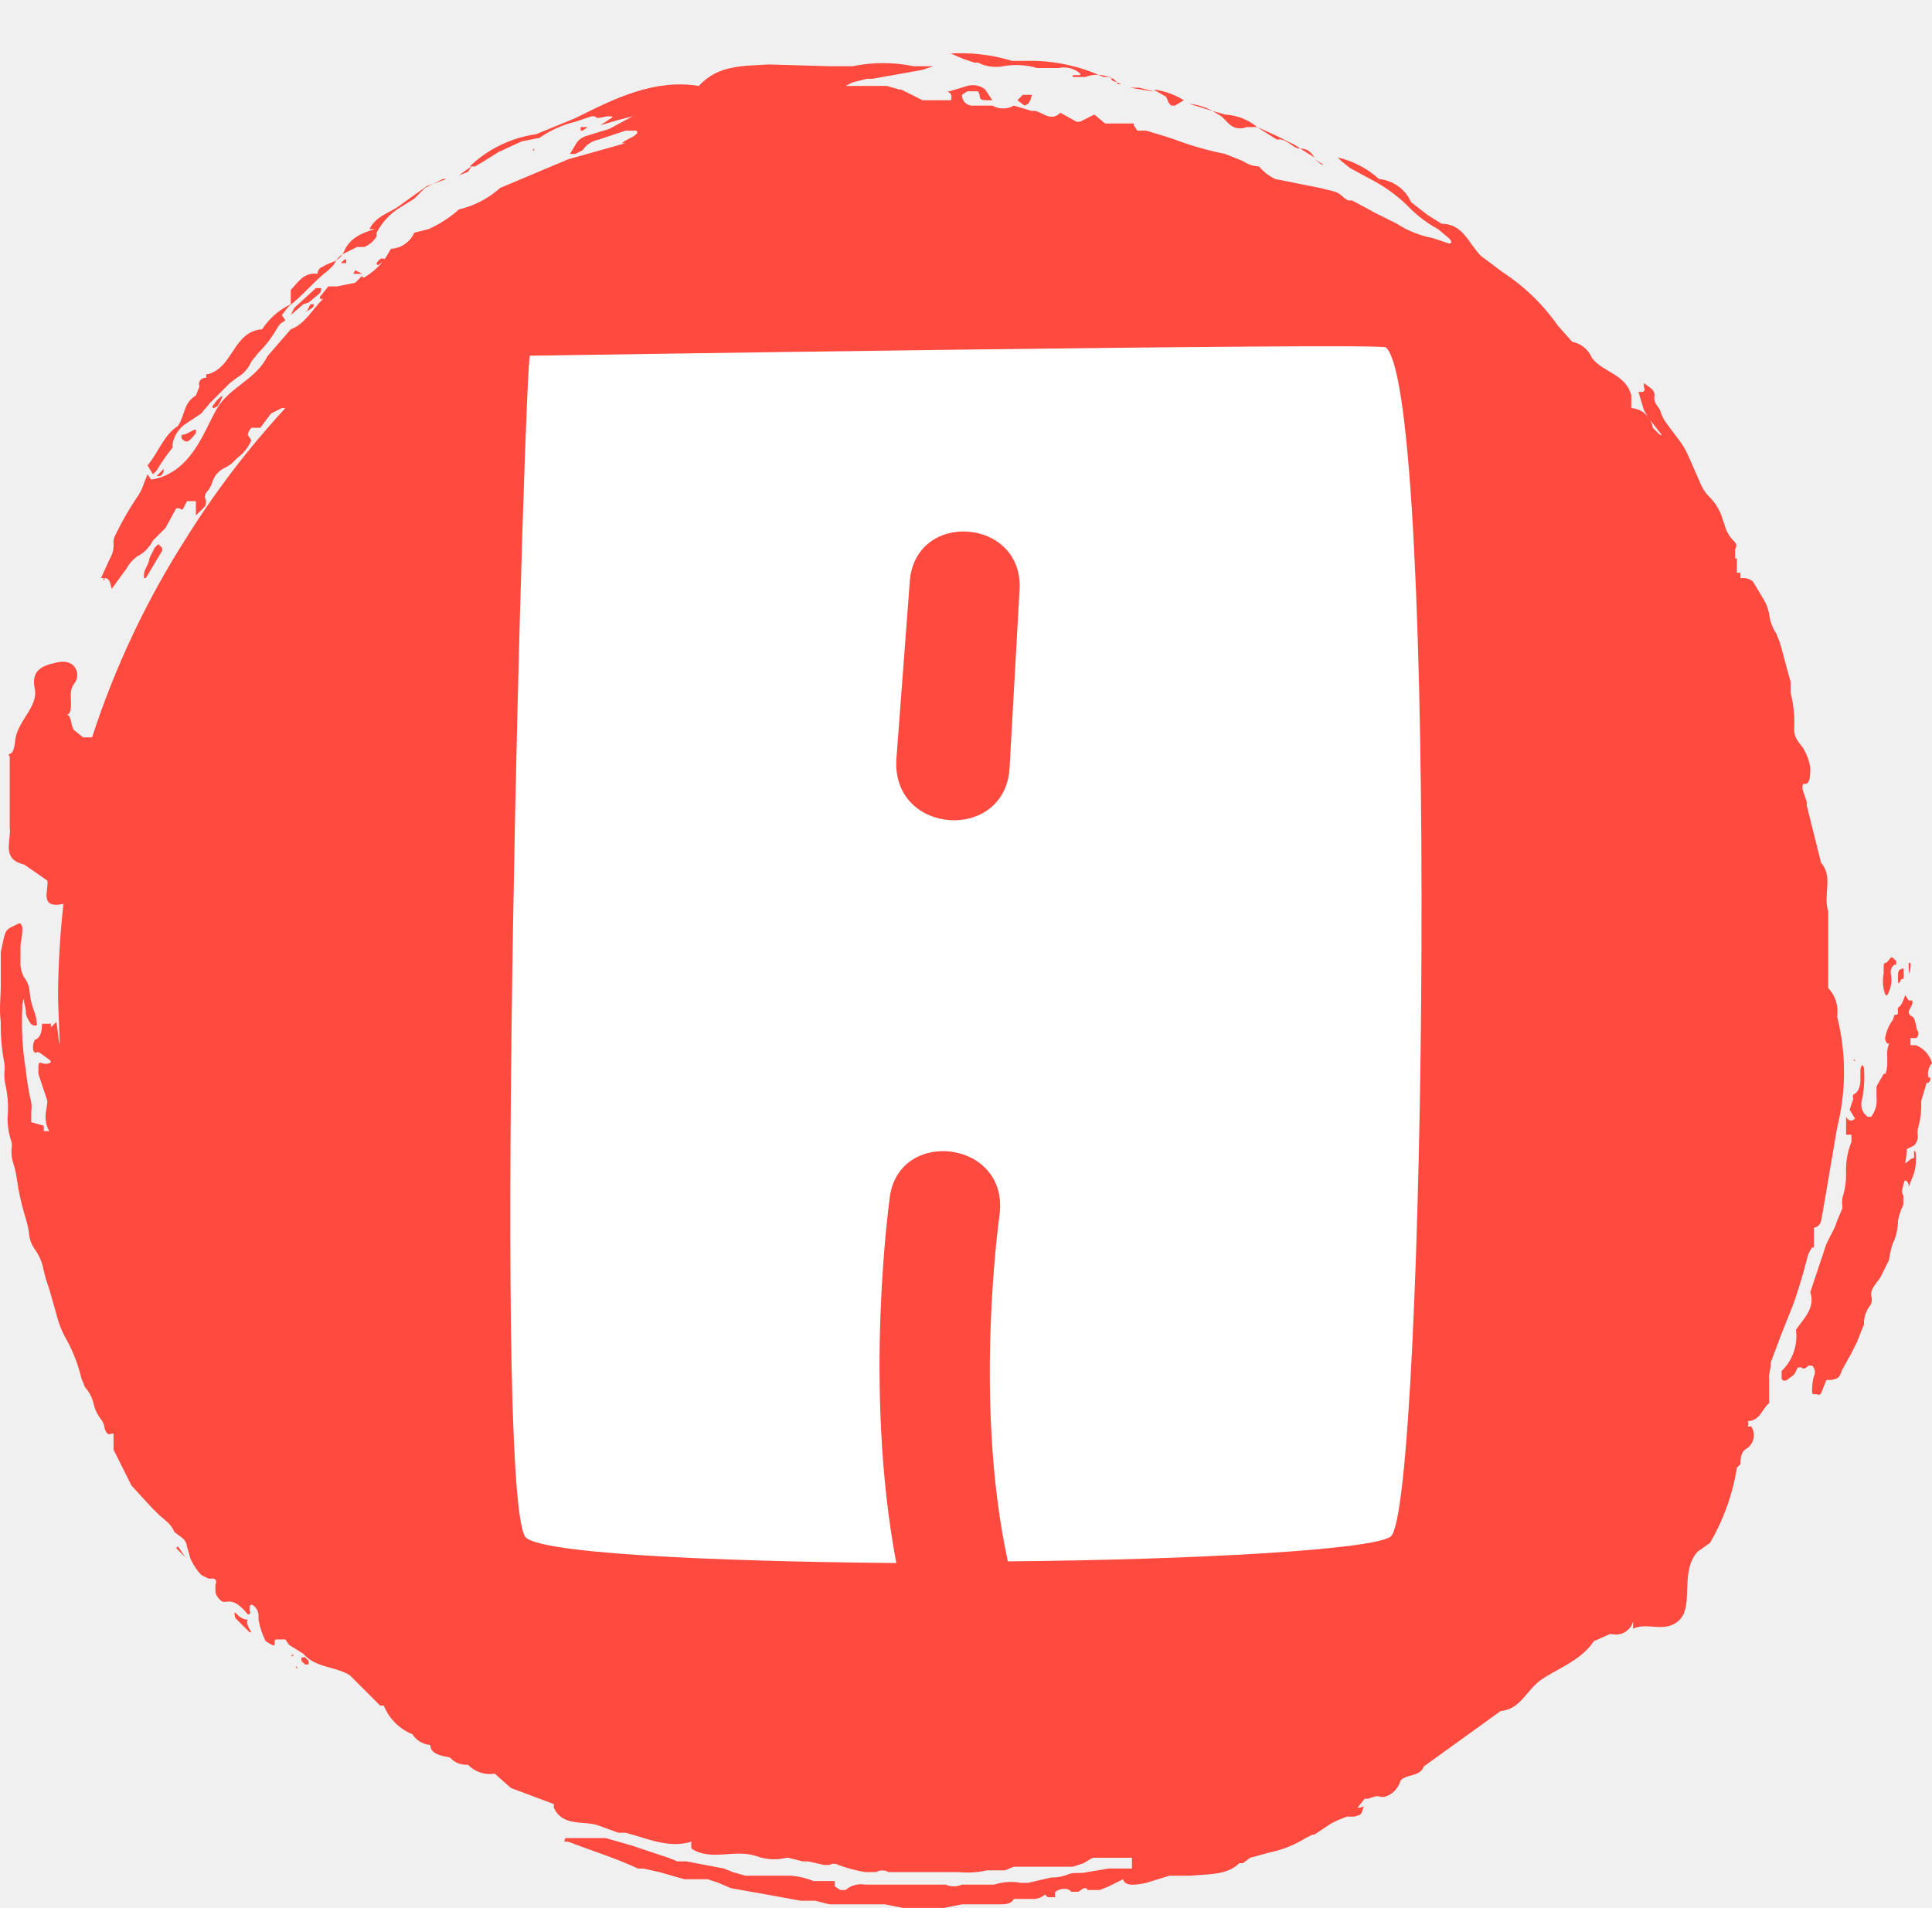
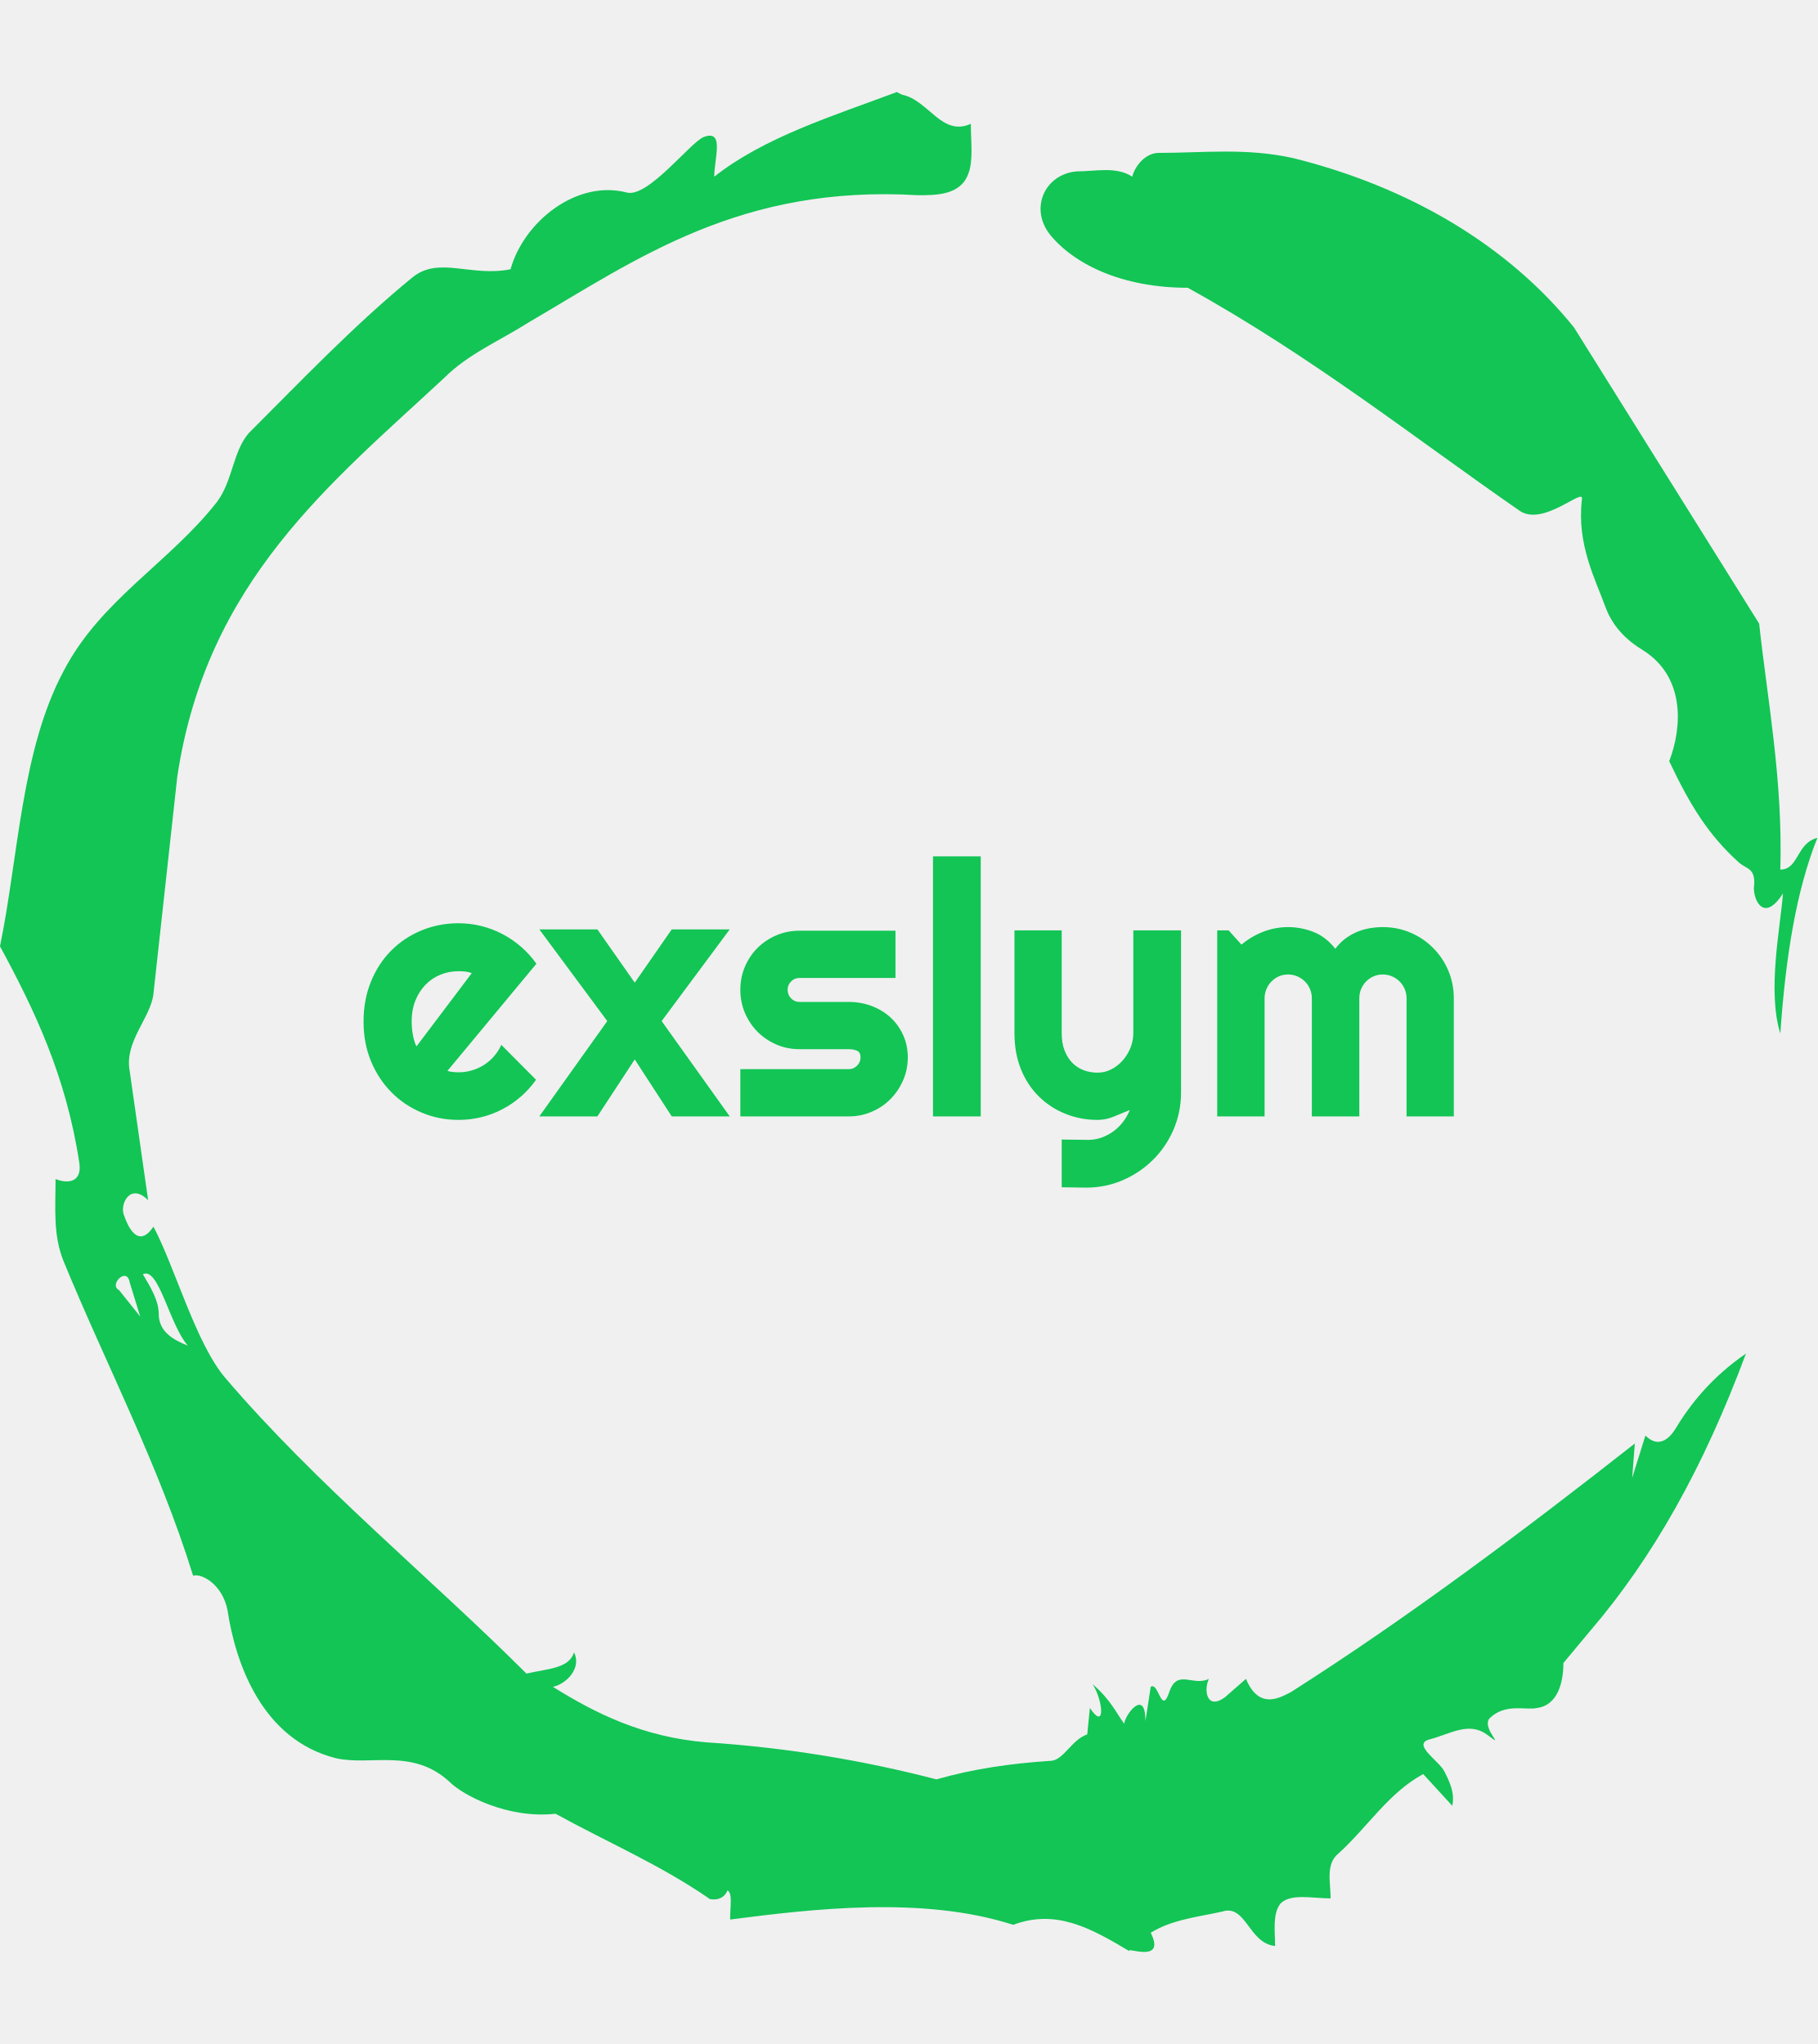
- <svg xmlns="http://www.w3.org/2000/svg" width="308.761" height="304.916" viewBox="0 0 106.008 104.687" class="css-1j8o68f" version="1.1" id="svg23">
-   <defs id="SvgjsDefs2684" />
-   <g id="SvgjsG2685" featurekey="rootContainer" transform="matrix(0.9820593,0,0,0.9820593,-0.05456052,0)" fill="#ff4a3f">
-     <g id="g17">
-       <path d="M19.8 15.3h.5l-.4-.2zm.5.1zm.8-.7c0 .1 0 .1.1.1l.4-.3c-.2-.1-.3-.1-.5.2zm.4-.2zm-4.1 2.3zm-.2.6l.3-.2c.1-.1.1-.2.1-.2h-.2l-.2.4c-.1-.1-.1 0 0 0zm2.2-2.9h-.1l-.2.2h.3zm-2.1 2.4l.6-.5c.1-.1.1-.2.1-.3h-.3l-1.2 1.1-.2.4.7-.6zm-1.1.8z" id="path3" />
-       <path d="M9.7 25v-.2a1.7 1.7 0 0 1 .7-1.1l.9-.6.5-.6.7-.7.4-.4.4-.3a1.9 1.9 0 0 0 .8-.9l.4-.5a5.9 5.9 0 0 0 1-1.3l.2-.3.3-.2-.2-.3.4-.5c.8-.6 1.4-1.4 2.2-2l.3-.3a1.4 1.4 0 0 1 .5-.6l.8-.4h.4a1.4 1.4 0 0 0 .7-.6V13a3.5 3.5 0 0 1 1.3-1.4l.8-.5.2-.2.4-.4 1-.5h.2l-1.1.4-1.4 1c-.6.5-1.4.6-1.8 1.4h.3c-.7.2-1.4.5-1.7 1.2s-.8.6-1.2.9a.4.4 0 0 0-.3.4c-.8-.1-1.1.5-1.5.9v.8a3.9 3.9 0 0 0-1.6 1.4c-1.6.1-1.6 2.1-3 2.5h-.1a.2.2 0 0 0 0 .2c-.3 0-.5.2-.4.5l-.2.5c-.7.4-.6 1.1-1 1.7-.8.5-1.1 1.5-1.7 2.2l.3.5.2-.2a11.6 11.6 0 0 1 .9-1.3zM53.9 3.3l.6.2h.2a2.2 2.2 0 0 0 1.4.2 4.1 4.1 0 0 1 1.9.1h1.2a1.4 1.4 0 0 1 1.2.3.1.1 0 0 1 0 .1H60a.1.1 0 0 0 0 .1h.7a1.8 1.8 0 0 1 1.3 0c.2 0 .1.1.2.2l.5.2h-.2c-.2-.4-.5-.4-.8-.4a9.7 9.7 0 0 0-4.3-.9h-.8A9.8 9.8 0 0 0 53 3h.2zm7.3 3.1zM50.3 4.7zm10.9 1.7h.2-.2zM19 14.7zm32.1-10zm17.6 2.2a.9.9 0 0 0 1 .2h.6a3.1 3.1 0 0 0-1.8-.7l-.7-.2.5.3zm-3.4-1.3c0 .1.1.2.2.3h.2l.5-.3a4.2 4.2 0 0 0-1.7-.6l.7.4zm7.4 2.7l.8.5c-.2-.3-.4-.5-.8-.5z" id="path5" />
-       <path d="M99 76.1l.6-1.6.6-1.5c.2-.5.6-1.8.8-2.6a1.7 1.7 0 0 1 .3-.7h.1v-1.1c.5-.1.4-.6.5-.9l.8-4.7a12.7 12.7 0 0 0 0-6.2 1.9 1.9 0 0 0-.5-1.6v-4.3c-.3-.9.3-1.9-.4-2.7L101 45a.4.4 0 0 0 0-.2l-.2-.6a.5.5 0 0 1 0-.4h.1c.3 0 .3-.5.3-.9a3 3 0 0 0-.4-1.1l-.3-.4a1.1 1.1 0 0 1-.2-.7 6.7 6.7 0 0 0-.2-2v-.6c-.2-.7-.4-1.5-.6-2.2l-.2-.5a2.5 2.5 0 0 1-.4-1.1 2.5 2.5 0 0 0-.3-.8l-.6-1a.8.8 0 0 0-.6-.2h-.1V32h-.2v-.8H97V31a.4.4 0 0 0 0-.1v-.2c.1-.2.1-.3-.1-.5a1.8 1.8 0 0 1-.4-.6l-.2-.6a2.9 2.9 0 0 0-.7-1.2 2.2 2.2 0 0 1-.5-.7l-.7-1.6a4.3 4.3 0 0 0-.6-1l-.6-.8a2.4 2.4 0 0 1-.4-.8l-.2-.3a.6.6 0 0 1-.1-.5.5.5 0 0 0-.2-.4l-.4-.3v.2c.1.2 0 .3-.1.3h-.2l.3 1 .3.5.7.9h-.1l-.2-.2-.2-.2a1.3 1.3 0 0 0-1.2-1.1v-.7c-.3-1.2-1.6-1.3-2.2-2.1a1.5 1.5 0 0 0-1.1-.9l-.8-.9a11.3 11.3 0 0 0-3.1-3l-.8-.6-.4-.3c-.7-.7-1-1.8-2.2-1.8l-.8-.5-.9-.7a2.2 2.2 0 0 0-1.8-1.3 5.1 5.1 0 0 0-2.3-1.2l.2.2.5.4 1.3.7a8.5 8.5 0 0 1 2.1 1.6 6.8 6.8 0 0 0 1.5 1.1l.6.5c.1.1.2.2.1.3H81l-.9-.3a5.6 5.6 0 0 1-2-.8l-1.2-.6-1.3-.7h-.2c-.3-.1-.4-.4-.8-.5l-.8-.2-2.5-.5a2.6 2.6 0 0 1-.9-.7 1.7 1.7 0 0 1-.9-.3l-1-.4a18.1 18.1 0 0 1-2.8-.8l-.6-.2-1-.3h-.5l-.2-.3v-.1h-1.6l-.6-.5-.4.2-.4.2h-.2l-.9-.5c-.6.6-1.1-.2-1.6-.1l-1-.3a1.2 1.2 0 0 1-1.2 0h-1.2a.6.6 0 0 1-.5-.6l.3-.2h.6a.7.7 0 0 1 .1.3c0 .2.2.2.5.2h.2l-.4-.6a1.1 1.1 0 0 0-1-.2l-1 .3H53c.3.2.2.3.2.5h-1.6l-.4-.2-.8-.4h-.1l-.7-.2h-2.3l.4-.2.8-.2h.3l1.7-.3 1.1-.2.6-.2h-1.1a8.4 8.4 0 0 0-3.4 0h-1.3L43 3.6c-1.4.1-2.8 0-3.9 1.2-2.5-.4-4.7.7-6.9 1.8l-2.2.9a6.7 6.7 0 0 0-3.7 1.8h.3l.5-.3.8-.5 1.3-.6 1-.2a6 6 0 0 1 2-.9l.9-.3h.2c.1.2.5 0 .7 0h.2c.1 0 .1.1 0 .1l-.6.4 1-.3.8-.2-1.3.7-1.3.4a1 1 0 0 0-.6.5l-.3.5h.3l.4-.2a1.4 1.4 0 0 1 .9-.6l1.5-.5h.5a.1.1 0 0 1 .1.2c-.2.2-.6.3-.8.5h.2l-3.2.9-3.8 1.6a5.2 5.2 0 0 1-2.3 1.2 6.6 6.6 0 0 1-1.7 1.1l-.8.2a1.5 1.5 0 0 1-1.3.9l-.3.5a3.7 3.7 0 0 1-1.2 1.1h-.1v-.1l-.2.2-.2.2-1 .2h-.5l-.4.5c-.1.1-.1.2 0 .2h.1c-.6.6-1 1.4-1.8 1.7L15 19.9c-.6 1.2-1.8 1.6-2.6 2.6s-1.4 3.9-3.9 4.3l-.2-.3-.2.5a2.7 2.7 0 0 1-.4.8 16.9 16.9 0 0 0-1.2 2.1.8.8 0 0 0-.1.5 1.4 1.4 0 0 1-.2.8l-.5 1.1h.2c.3 0 .3.3.4.6l.8-1.1a2.2 2.2 0 0 1 .6-.7 2 2 0 0 0 .9-.9l.3-.3.4-.4.6-1.1h.2c.1.1.1.1.2 0l.2-.4h.5v.8l.5-.5a.5.5 0 0 0 0-.5.4.4 0 0 1 .1-.3 1.5 1.5 0 0 0 .3-.5 1.3 1.3 0 0 1 .8-.9l.3-.2.3-.3a2.4 2.4 0 0 0 .8-1l-.2-.3c0-.1.1-.3.2-.4h.5l.6-.8.6-.3h.2a48.8 48.8 0 0 0-5.5 7.2h-.1.1a48.4 48.4 0 0 0-5.3 11.2h-.5l-.5-.4c-.2-.2-.1-.7-.4-.9h.1c.3-.5-.1-1.2.3-1.7s.1-1.4-.9-1.2-1.5.5-1.3 1.5-1 1.8-1.1 2.9-.5.5-.3.9v3.9c.1.8-.5 1.8.8 2.1l1.3.9c.1.5-.5 1.6.9 1.3a49.2 49.2 0 0 0-.3 5c0 1.1.1 2.2.1 3.3v-.4c-.1-.4-.1-.8-.2-1.3l-.3.3v-.2h-.5c0 .5-.1.8-.4.9a.9.9 0 0 0-.1.5c0 .1.1.3.2.2s.4.2.7.4-.2.3-.4.2-.2.1-.2.3v.3l.5 1.5c0 .3-.1.6-.1.9a1.7 1.7 0 0 0 .2.8h-.3v-.3l-.7-.2v-.6a1.5 1.5 0 0 0 0-.5 14.6 14.6 0 0 1-.3-1.8 16.6 16.6 0 0 1-.2-3.5.9.9 0 0 1 .1-.5v.2a2.9 2.9 0 0 1 .1.5.8.8 0 0 0 .1.4c.1.2.2.4.4.4s.1-.1.1-.2a2.1 2.1 0 0 0-.1-.5 4.2 4.2 0 0 1-.3-1.3 1.5 1.5 0 0 0-.3-.7 1.6 1.6 0 0 1-.2-.9v-.8c0-.3.1-.6.1-.9a.5.5 0 0 0-.1-.4h-.1c-.8.4-.7.2-1 1.6V55c0 .7-.1 1.4 0 2.1a10.8 10.8 0 0 0 .2 2.3 1.8 1.8 0 0 1 0 .5 3.1 3.1 0 0 0 .1.9 5.9 5.9 0 0 1 .1 1.3 3.9 3.9 0 0 0 .2 1.7 1.2 1.2 0 0 1 0 .4 2.1 2.1 0 0 0 .1.8 4.9 4.9 0 0 1 .2.9 14 14 0 0 0 .5 2.2 5 5 0 0 1 .2 1 1.7 1.7 0 0 0 .3.7 2.9 2.9 0 0 1 .5 1.2 8.5 8.5 0 0 0 .3 1l.4 1.4a5.4 5.4 0 0 0 .6 1.5 8.5 8.5 0 0 1 .8 2.1l.2.5a2.1 2.1 0 0 1 .5 1 2.1 2.1 0 0 0 .4.8 1 1 0 0 1 .2.5c.1.3.2.4.4.3h.1v.9l.5 1 .5 1 1.1 1.2.4.4c.3.3.7.5.9 1l.4.3a.7.7 0 0 1 .3.5l.2.7a3.3 3.3 0 0 0 .6.9l.4.2h.3a.2.2 0 0 1 .1.3 2.5 2.5 0 0 0 0 .5.9.9 0 0 0 .4.5h.2c.4-.1.8.2 1.2.7h.1c0-.1.1-.1 0-.2v-.2c0-.1.1-.2.2-.1a.7.7 0 0 1 .3.6v.2a4.3 4.3 0 0 0 .4 1.2c.5.3.5.3.5.1s0-.2.2-.2h.4l.2.3.8.5c.7.8 1.8.7 2.6 1.2l1.7 1.7h.2a2.9 2.9 0 0 0 1.6 1.6 1.3 1.3 0 0 0 1 .6c0 .5.6.6 1.1.7a1.2 1.2 0 0 0 .8.4h.2a1.7 1.7 0 0 0 1.5.5l.9.8 2.4.9v.2c.5 1.1 1.7.7 2.5 1l1.1.4h.4c1.2.3 2.4.9 3.7.5a.7.7 0 0 0 0 .4c1.1.7 2.4 0 3.6.4a2.9 2.9 0 0 0 1.7.1h.1l.8.2h.3l.9.2h.3a.5.5 0 0 1 .5 0 7.9 7.9 0 0 0 1.5.4h.6a.7.7 0 0 1 .7 0h3.9a5 5 0 0 0 1.6-.1h1l.5-.2H60l.6-.2.5-.3h2.2v.6H62l-1.2.2c-.4.1-.7 0-1 .1a2.4 2.4 0 0 1-1 .2l-1.3.3h-.4a3.1 3.1 0 0 0-1.5.1h-1.8a1.1 1.1 0 0 1-.9 0h-4.5a1.3 1.3 0 0 0-1.1.3H47l-.3-.2v-.3h-1.2a4.1 4.1 0 0 0-1.3-.3h-2.5l-.7-.2-.5-.2-2.1-.4h-.5l-.5-.2-2.1-.7-1.4-.4h-2.2c-.1 0-.1.1-.1.2h.2c1.3.5 2.6.9 3.9 1.5h.3l.9.2 1.4.4h1.3l.6.2.7.3 1.7.3 1.1.2 1.1.2h.8l.8.2h3.1l1 .2h2.3l1-.2H56c.4 0 .6-.1.7-.3h1a1 1 0 0 0 .8-.3c-.1.1 0 .1.1.2h.4v-.2c0-.1 0-.1.2-.2s.6-.1.7.1h.4l.3-.2c.2 0 .2 0 .2.1h.7l.5-.2.8-.4c.1.3.4.4 1.3.2l1.3-.4h1.2c.9-.1 2 0 2.7-.7h.2l.4-.3 1.1-.3a6.1 6.1 0 0 0 2-.8l.4-.2h.1l.9-.6.4-.2.5-.2h.4c.4-.1.4-.1.5-.4s0-.1-.2-.1h-.1l.4-.5h.2c.3-.1.5-.2.7-.1h.2a1.3 1.3 0 0 0 .9-.9c.3-.4 1.1-.2 1.3-.8l4.3-3.1c1.1-.1 1.4-1.1 2.2-1.7s2.3-1.1 3-2.2l.9-.4h.1a1 1 0 0 0 1.2-.7v.4c.8-.4 1.8.3 2.6-.5s0-2.7 1-3.8l.7-.5a12.1 12.1 0 0 0 1.5-4.2l.2-.2c0-.3 0-.7.4-.9a.9.9 0 0 0 .2-1.2h-.2a.3.3 0 0 0 0-.3c.7 0 .8-.7 1.2-1V77a.5.5 0 0 1 0-.2 3.8 3.8 0 0 0 .1-.7zM5.9 32.2z" id="path7" />
-       <path d="M26.4 9.3l-.3.2-.4.3.5-.2zm6.1-2h.1l.3-.2h-.4zm-2.6 1l-.1.1h.1v-.1zm-1.5 1.4zm1.3-.2zm-6.3 3.1zM9.2 26.2l-.4.4H9a.4.4 0 0 0 .2-.4zm3-3.5a2.1 2.1 0 0 0 .3-.6 1.5 1.5 0 0 0-.5.5c-.1.1-.1.2 0 .2zM11 24.2V24c-.2 0-.5.3-.8.3v.2c.3.3.4.2.8-.3zm3 66.2zM73.9 9.2h.1l-.5-.3zm-2.5-1.4c.5-.1.8.4 1.2.5h.1l-.3-.2-1-.5-1.1-.5.3.2zM52.8 3.1zm11.7 2h-.1l-1.2-.2h.5zm2 .7l1.3.4a3.3 3.3 0 0 0-1.3-.4zm-9 0a1 1 0 0 0 .2-.5h-.5l-.3.3.4.3zm9 1.6zM49.9 4.2zm2.9.7zM48.5 4zm13.8 2.1a.5.5 0 0 0 0 .1zm44.8 52.3h-.3V58h.3c.1 0 .2-.3.1-.4s-.1-.7-.3-.8a.3.3 0 0 1-.2-.3l.2-.4a.4.4 0 0 0 0-.2h-.2l-.2-.3c-.1.3-.2.6-.4.7a.5.5 0 0 0 0 .2c0 .1 0 .2-.1.2h-.1a1.1 1.1 0 0 1-.1.3 2.3 2.3 0 0 0-.4.9.4.4 0 0 0 .1.4h.1a1.7 1.7 0 0 0-.1.8v.4a1.8 1.8 0 0 1-.1.5h-.1l-.4.7v.6a1.5 1.5 0 0 1-.3 1.1h-.2l-.2-.2a.9.9 0 0 1-.1-.8 6.5 6.5 0 0 0 .1-1.7c0-.1-.1-.2-.1-.2a.5.5 0 0 0-.1.3v.6c0 .2-.1.6-.3.7s-.1.2-.1.3l-.2.6.3.5c-.2.2-.4.1-.5-.1v1h.3v.4a4.2 4.2 0 0 0-.3 1.4 3.3 3.3 0 0 0 0 .4 4 4 0 0 1-.2 1.3 2 2 0 0 0 0 .6l-.3.7a3.2 3.2 0 0 1-.3.7l-.3.6-.9 2.7c.3.9-.4 1.5-.8 2.1a2.7 2.7 0 0 1-.8 2.3v.4c0 .1.1.2.3.1l.4-.3.2-.4h.2c.1.1.2.1.4-.1h.2a.5.5 0 0 1 .1.6 2.9 2.9 0 0 0-.1.8c0 .1 0 .2.1.2h.2c.1.1.2 0 .3-.3l.2-.5h.3c.4-.1.4-.1.6-.6l.5-.9.3-.6.4-1a1.6 1.6 0 0 1 .3-1 .6.6 0 0 0 .1-.6c0-.2 0-.3.2-.6l.3-.4.5-1a4.7 4.7 0 0 1 .2-.9 3 3 0 0 0 .3-1.3 3.8 3.8 0 0 1 .3-.9v-.5c-.1-.2-.1-.2 0-.6s.1-.2.2-.2a.4.4 0 0 1 .1.3l.2-.5a2.3 2.3 0 0 0 .2-.9v-.3c0-.1 0-.3-.1-.3v.4c-.2 0-.3.2-.5.3a6.4 6.4 0 0 0 .1-.8l.4-.2a.7.7 0 0 0 .2-.6 1.4 1.4 0 0 1 0-.3 4.8 4.8 0 0 0 .2-1.4v-.2l.3-1h.1a.3.3 0 0 0 .1-.3h-.1a.9.9 0 0 1 .2-.8 1.5 1.5 0 0 0-.9-1zm-1.2 7.8zm-.2-9.9zm0 0zM9.1 30.8a.3.3 0 0 0 0-.2l-.2-.2-.2.2-.3.6c0 .3-.3.6-.3.9v.2h.1zm96.3 24.8h.1a1.7 1.7 0 0 0 .2-1.2.5.5 0 0 1 .2-.5h.1v-.2l-.2-.2h-.1c-.1.1-.2.3-.3.3s-.1.1-.1.3v.3a2.2 2.2 0 0 0 .1 1.2zM13.2 90.1c-.1 0 0 .2 0 .3l.8.8h.1c-.2-.3-.3-.6-.2-.7a.9.9 0 0 1-.5-.2zm.8.3zm92.3-35.7h.1a2 2 0 0 0 0-.6c-.3.1-.3.1-.3.6s.1.1.2 0z" id="path9" />
-       <path d="M106.7 62a.6.6 0 0 0 .1-.5c0-.1-.1-.2-.1-.1h-.2v.2c0 .4.1.5.2.4zm.1-8.2h-.1v.6a1 1 0 0 0 .1-.6zM17.1 92.6h-.2v.2l.2.2h.2v-.2zm86.6-33.3c0-.1 0-.1-.1-.1zM9.9 86.5l.5.5-.4-.6z" id="path11" />
-       <circle cx="10.5" cy="87.1" transform="rotate(-24.8 10.4 87.159)" id="circle13" />
-       <path d="M9.7 30.1h-.1v.2-.2h.1zm83.2-6.6l-.2-.3h-.1zm-14.7 77.1zM5.9 32.2zm-.1.2a.3.3 0 0 0 .1-.2v.2zm1.9-4.9zM61.5 2.4zm42.8 58.2v.1-.1zM16.4 92.5h-.1c.1.1.2 0 .1-.1zm.2.7h.1l-.1-.1v.1zm73.9-71.3zm15.2 34.4zM14.6 91.7zm92.1-37zm-.8 11.4zM34.6 0z" id="path15" />
-     </g>
-   </g>
-   <g id="SvgjsG2686" featurekey="nameFeature-0" transform="matrix(2.284354,0,0,2.284354,27.98006,-5.60952)" fill="#ffffff">
-     <path d="M9.6 16.48 l-0.32 4.24 c-0.08 1.8 2.6 1.96 2.72 0.2 l0.24 -4.28 c0.12 -1.76 -2.56 -1.96 -2.64 -0.16 z M0.48 11 l0 0 c0.04 0 20.48 -0.32 20.56 -0.2 c1.28 1.12 0.96 27.8 0.12 28.56 c-0.4 0.32 -4.64 0.56 -9.2 0.6 c-0.84 -3.84 -0.2 -8.32 -0.2 -8.32 c0.24 -1.8 -2.44 -2.12 -2.64 -0.4 c0 0.04 -0.64 4.52 0.16 8.76 c-4.56 -0.04 -8.68 -0.24 -8.92 -0.64 c-0.8 -1.44 0 -28.28 0.12 -28.36 z" id="path20" />
+ <svg xmlns="http://www.w3.org/2000/svg" version="1.1" width="1000" height="1125" viewBox="0 0 1000 1125">
+   <g transform="matrix(1,0,0,1,1.7053025658242404e-13,0)">
+     <svg viewBox="0 0 320 360" data-background-color="#ffffff" preserveAspectRatio="xMidYMid meet" height="1125" width="1000">
+       <g id="tight-bounds" transform="matrix(1,0,0,1,0,0)">
+         <svg viewBox="0 0 320 360" height="360" width="320">
+           <g>
+             <svg />
+           </g>
+           <g>
+             <svg viewBox="0 0 320 360" height="360" width="320">
+               <g>
+                 <path d="M20.961 227.22l3.726 4.658-1.863-6.056c-0.466-2.795-3.726 0.466-1.863 1.398M25.153 224.425c1.397 2.329 2.795 4.658 2.795 6.987 0 3.261 2.795 4.658 5.123 5.589-3.261-3.726-5.124-13.974-7.918-12.576M204.017 26.929c7.918 0 15.371-0.932 23.756 0.931 20.495 5.124 37.729 15.371 49.374 29.811l32.606 52.169c1.397 13.042 4.192 27.482 3.726 43.319 3.261 0 2.795-4.658 6.521-5.59-3.726 9.316-5.59 20.961-6.521 34.469-2.329-7.453 0-18.632 0.466-24.687-3.261 5.124-5.124 1.397-5.124-0.932 0.466-3.726-1.397-3.261-2.795-4.658-5.124-4.658-8.384-9.782-12.11-17.7 2.329-6.055 2.795-14.905-4.658-19.563-2.329-1.397-5.124-3.726-6.521-7.453-1.863-5.124-5.124-11.179-4.193-19.097 0.466-2.329-6.987 5.124-11.179 1.863-18.166-12.576-36.332-27.016-58.224-39.127-11.645 0-20.029-4.192-24.221-9.316-3.726-4.658-0.932-10.713 4.658-11.179 3.261 0 6.987-0.932 9.782 0.932 0.466-1.863 2.329-4.192 4.657-4.192M157.904 16.215l0.932 0.466c4.658 0.932 6.987 7.453 12.11 5.124 0 3.261 0.466 6.521-0.466 8.85-1.397 3.726-5.59 3.726-8.85 3.726-31.208-1.863-49.374 11.179-68.471 22.358-5.124 3.261-10.713 5.59-14.906 9.782-20.029 18.632-41.921 35.866-47.045 70.335l-4.192 38.195c-0.466 4.192-5.124 8.384-4.192 13.508l3.26 22.824c-3.261-3.261-5.124 0.932-4.192 2.795 0.466 1.397 2.329 6.055 5.124 1.863 3.726 6.987 7.453 20.495 12.576 26.55 15.837 18.632 36.332 35.4 53.101 52.169 4.192-0.932 7.453-0.932 8.384-3.727 1.397 2.795-1.397 5.59-3.726 6.056 7.453 4.658 15.837 8.85 27.016 9.781 14.44 0.932 27.948 3.261 40.524 6.522 6.521-1.863 13.042-2.795 20.029-3.261 2.329 0 3.726-3.726 6.521-4.658l0.466-4.658c2.795 4.192 2.329-1.397 0.466-4.192 3.261 2.795 4.192 5.124 5.589 6.987 0-1.397 3.726-6.521 3.727-0.466l0.931-6.055c1.397-0.932 1.863 5.124 3.261 0.931 1.397-4.192 4.192-0.932 6.987-2.329-0.932 1.863-0.466 5.59 2.794 3.261l3.727-3.261c2.329 5.59 6.055 3.261 7.918 2.329 20.495-13.042 40.99-28.413 60.553-43.784l-0.466 6.055 2.329-7.453c2.329 2.329 4.192 0.466 5.124-0.931 2.795-4.658 6.521-9.316 12.577-13.508-7.453 20.029-16.303 35.866-27.482 48.908l-4.658 5.59c0 3.261-0.932 7.453-4.658 7.918-1.863 0.466-5.59-0.932-8.384 1.863-1.397 1.863 3.261 5.59-0.466 2.795-3.261-2.329-6.521 0-10.248 0.932-2.795 0.932 1.863 3.726 2.795 5.589 0.932 1.863 1.863 3.726 1.398 6.056l-5.124-5.59c-6.055 3.261-9.782 9.316-14.906 13.974-2.329 1.863-1.397 5.124-1.397 7.918-3.261 0-6.987-0.932-8.85 0.932-1.397 1.863-0.932 4.658-0.932 7.453-4.658-0.466-5.124-7.453-9.315-6.056-4.192 0.932-8.85 1.397-12.577 3.727 2.795 5.59-4.658 2.329-3.726 3.26-6.987-4.192-13.042-7.453-20.495-4.658-15.837-5.124-35.4-2.795-49.84-0.931 0-2.329 0.466-4.658-0.466-5.124-0.932 2.329-3.726 1.397-3.26 1.397-8.85-6.055-17.7-9.782-27.016-14.905-8.384 0.932-16.303-3.261-18.632-5.59-6.521-6.055-13.974-2.795-20.029-4.192-13.042-3.261-17.7-16.769-19.098-26.084-0.932-4.658-4.658-6.521-6.055-6.056-6.055-19.563-15.371-37.263-22.824-55.429-1.863-4.658-1.397-9.316-1.397-14.44 2.329 0.932 4.658 0.466 4.192-2.794-2.329-15.371-7.918-27.016-13.974-38.195 3.261-15.837 3.726-34.469 11.179-48.443 6.521-12.576 18.632-19.098 27.016-29.811 2.795-3.726 2.795-8.85 5.59-12.11 9.316-9.316 18.632-19.098 28.879-27.482 4.658-3.726 10.247 0 17.234-1.397 2.329-8.384 11.645-15.837 20.495-13.508 3.726 0.932 11.179-8.85 13.508-9.782 3.726-1.397 1.863 3.726 1.863 6.987 8.85-6.987 20.961-10.713 32.14-14.906" fill="#12c555" fill-rule="nonzero" stroke="none" stroke-width="1" stroke-linecap="butt" stroke-linejoin="miter" stroke-miterlimit="10" stroke-dasharray="" stroke-dashoffset="0" font-family="none" font-weight="none" font-size="none" text-anchor="none" style="mix-blend-mode: normal" data-fill-palette-color="tertiary" />
+               </g>
+               <g transform="matrix(1,0,0,1,64,150.8298)">
+                 <svg viewBox="0 0 192 58.34" height="58.34" width="192">
+                   <g>
+                     <svg viewBox="0 0 192 58.34" height="58.34" width="192">
+                       <g>
+                         <svg viewBox="0 0 192 58.34" height="58.34" width="192">
+                           <g>
+                             <svg viewBox="0 0 192 58.34" height="58.34" width="192">
+                               <g>
+                                 <svg viewBox="0 0 192 58.34" height="58.34" width="192">
+                                   <g>
+                                     <svg viewBox="0 0 192 58.34" height="58.34" width="192">
+                                       <g transform="matrix(1,0,0,1,0,0)">
+                                         <svg width="192" viewBox="1.15 -36.55 153.21 46.56" height="58.34" data-palette-color="#12c555">
+                                           <path d="M25.44-21.46L12.94-6.4Q13.33-6.27 13.72-6.24 14.11-6.2 14.5-6.2L14.5-6.2Q15.48-6.2 16.38-6.47 17.29-6.74 18.08-7.24 18.87-7.74 19.49-8.46 20.12-9.18 20.51-10.06L20.51-10.06 25.39-5.15Q24.46-3.83 23.25-2.78 22.05-1.73 20.64-1 19.24-0.27 17.69 0.11 16.14 0.49 14.5 0.49L14.5 0.49Q11.74 0.49 9.31-0.54 6.88-1.56 5.07-3.39 3.25-5.22 2.2-7.75 1.15-10.28 1.15-13.31L1.15-13.31Q1.15-16.41 2.2-18.97 3.25-21.53 5.07-23.34 6.88-25.15 9.31-26.15 11.74-27.15 14.5-27.15L14.5-27.15Q16.14-27.15 17.7-26.76 19.26-26.37 20.67-25.63 22.07-24.9 23.29-23.84 24.51-22.78 25.44-21.46L25.44-21.46ZM8.59-9.84L16.36-20.14Q15.89-20.31 15.44-20.36 14.99-20.41 14.5-20.41L14.5-20.41Q13.13-20.41 11.93-19.91 10.72-19.41 9.83-18.48 8.94-17.55 8.42-16.25 7.91-14.94 7.91-13.31L7.91-13.31Q7.91-12.94 7.95-12.48 7.98-12.01 8.07-11.54 8.15-11.06 8.28-10.62 8.4-10.18 8.59-9.84L8.59-9.84ZM43.04-13.4L52.61 0 44.46 0 39.26-8.01 34.01 0 25.85 0 35.4-13.4 25.85-26.29 34.01-26.29 39.26-18.8 44.46-26.29 52.61-26.29 43.04-13.4ZM69.33 0L69.33 0 54.1 0 54.1-6.64 69.33-6.64Q70.01-6.64 70.5-7.13 70.99-7.62 70.99-8.3L70.99-8.3Q70.99-9.01 70.5-9.23 70.01-9.45 69.33-9.45L69.33-9.45 62.4-9.45Q60.66-9.45 59.15-10.11 57.64-10.77 56.51-11.9 55.39-13.04 54.74-14.55 54.1-16.06 54.1-17.8L54.1-17.8Q54.1-19.53 54.74-21.04 55.39-22.56 56.51-23.68 57.64-24.8 59.15-25.45 60.66-26.1 62.4-26.1L62.4-26.1 75.9-26.1 75.9-19.46 62.4-19.46Q61.71-19.46 61.23-18.97 60.74-18.48 60.74-17.8L60.74-17.8Q60.74-17.09 61.23-16.59 61.71-16.09 62.4-16.09L62.4-16.09 69.33-16.09Q71.04-16.09 72.55-15.52 74.07-14.94 75.19-13.92 76.31-12.89 76.97-11.45 77.63-10.01 77.63-8.3L77.63-8.3Q77.63-6.57 76.97-5.07 76.31-3.56 75.19-2.43 74.07-1.29 72.55-0.65 71.04 0 69.33 0ZM87.88-36.55L87.88 0 81.17 0 81.17-36.55 87.88-36.55ZM102.68 10.01L99.26 9.96 99.26 3.25 102.97 3.3Q103.95 3.3 104.85 2.98 105.75 2.66 106.52 2.1 107.29 1.54 107.88 0.77 108.46 0 108.83-0.9L108.83-0.9Q107.73-0.44 106.59 0.02 105.46 0.49 104.31 0.49L104.31 0.49Q101.89 0.49 99.77-0.37 97.65-1.22 96.05-2.8 94.45-4.37 93.53-6.63 92.62-8.89 92.62-11.69L92.62-11.69 92.62-26.15 99.26-26.15 99.26-11.69Q99.26-10.3 99.66-9.27 100.06-8.23 100.75-7.53 101.43-6.84 102.35-6.49 103.26-6.15 104.31-6.15L104.31-6.15Q105.34-6.15 106.25-6.63 107.17-7.1 107.85-7.89 108.53-8.67 108.93-9.66 109.32-10.64 109.32-11.69L109.32-11.69 109.32-26.15 116.03-26.15 116.03-3.3Q116.01-0.54 114.96 1.88 113.91 4.3 112.09 6.1 110.27 7.91 107.85 8.96 105.43 10.01 102.68 10.01L102.68 10.01ZM154.36-16.6L154.36 0 147.72 0 147.72-16.6Q147.72-17.29 147.46-17.9 147.2-18.51 146.74-18.97 146.28-19.43 145.67-19.69 145.06-19.95 144.37-19.95L144.37-19.95Q143.69-19.95 143.09-19.69 142.49-19.43 142.04-18.97 141.59-18.51 141.33-17.9 141.08-17.29 141.08-16.6L141.08-16.6 141.08 0 134.41 0 134.41-16.6Q134.41-17.29 134.15-17.9 133.9-18.51 133.43-18.97 132.97-19.43 132.36-19.69 131.75-19.95 131.07-19.95L131.07-19.95Q130.38-19.95 129.78-19.69 129.19-19.43 128.74-18.97 128.28-18.51 128.03-17.9 127.77-17.29 127.77-16.6L127.77-16.6 127.77 0 121.11 0 121.11-26.15 122.72-26.15 124.52-24.15Q125.92-25.32 127.59-25.96 129.26-26.61 131.07-26.61L131.07-26.61Q132.9-26.61 134.64-25.93 136.39-25.24 137.71-23.56L137.71-23.56Q138.32-24.39 139.1-24.98 139.88-25.56 140.75-25.93 141.61-26.29 142.54-26.45 143.47-26.61 144.37-26.61L144.37-26.61Q146.45-26.61 148.27-25.83 150.09-25.05 151.44-23.69 152.8-22.34 153.58-20.51 154.36-18.68 154.36-16.6L154.36-16.6Z" opacity="1" transform="matrix(1,0,0,1,0,0)" fill="#12c555" class="undefined-text-0" data-fill-palette-color="primary" id="text-0" />
+                                         </svg>
+                                       </g>
+                                     </svg>
+                                   </g>
+                                 </svg>
+                               </g>
+                             </svg>
+                           </g>
+                           <g />
+                         </svg>
+                       </g>
+                     </svg>
+                   </g>
+                 </svg>
+               </g>
+             </svg>
+           </g>
+           <defs />
+         </svg>
+         <rect width="320" height="360" fill="none" stroke="none" visibility="hidden" />
+       </g>
+     </svg>
  </g>
</svg>
